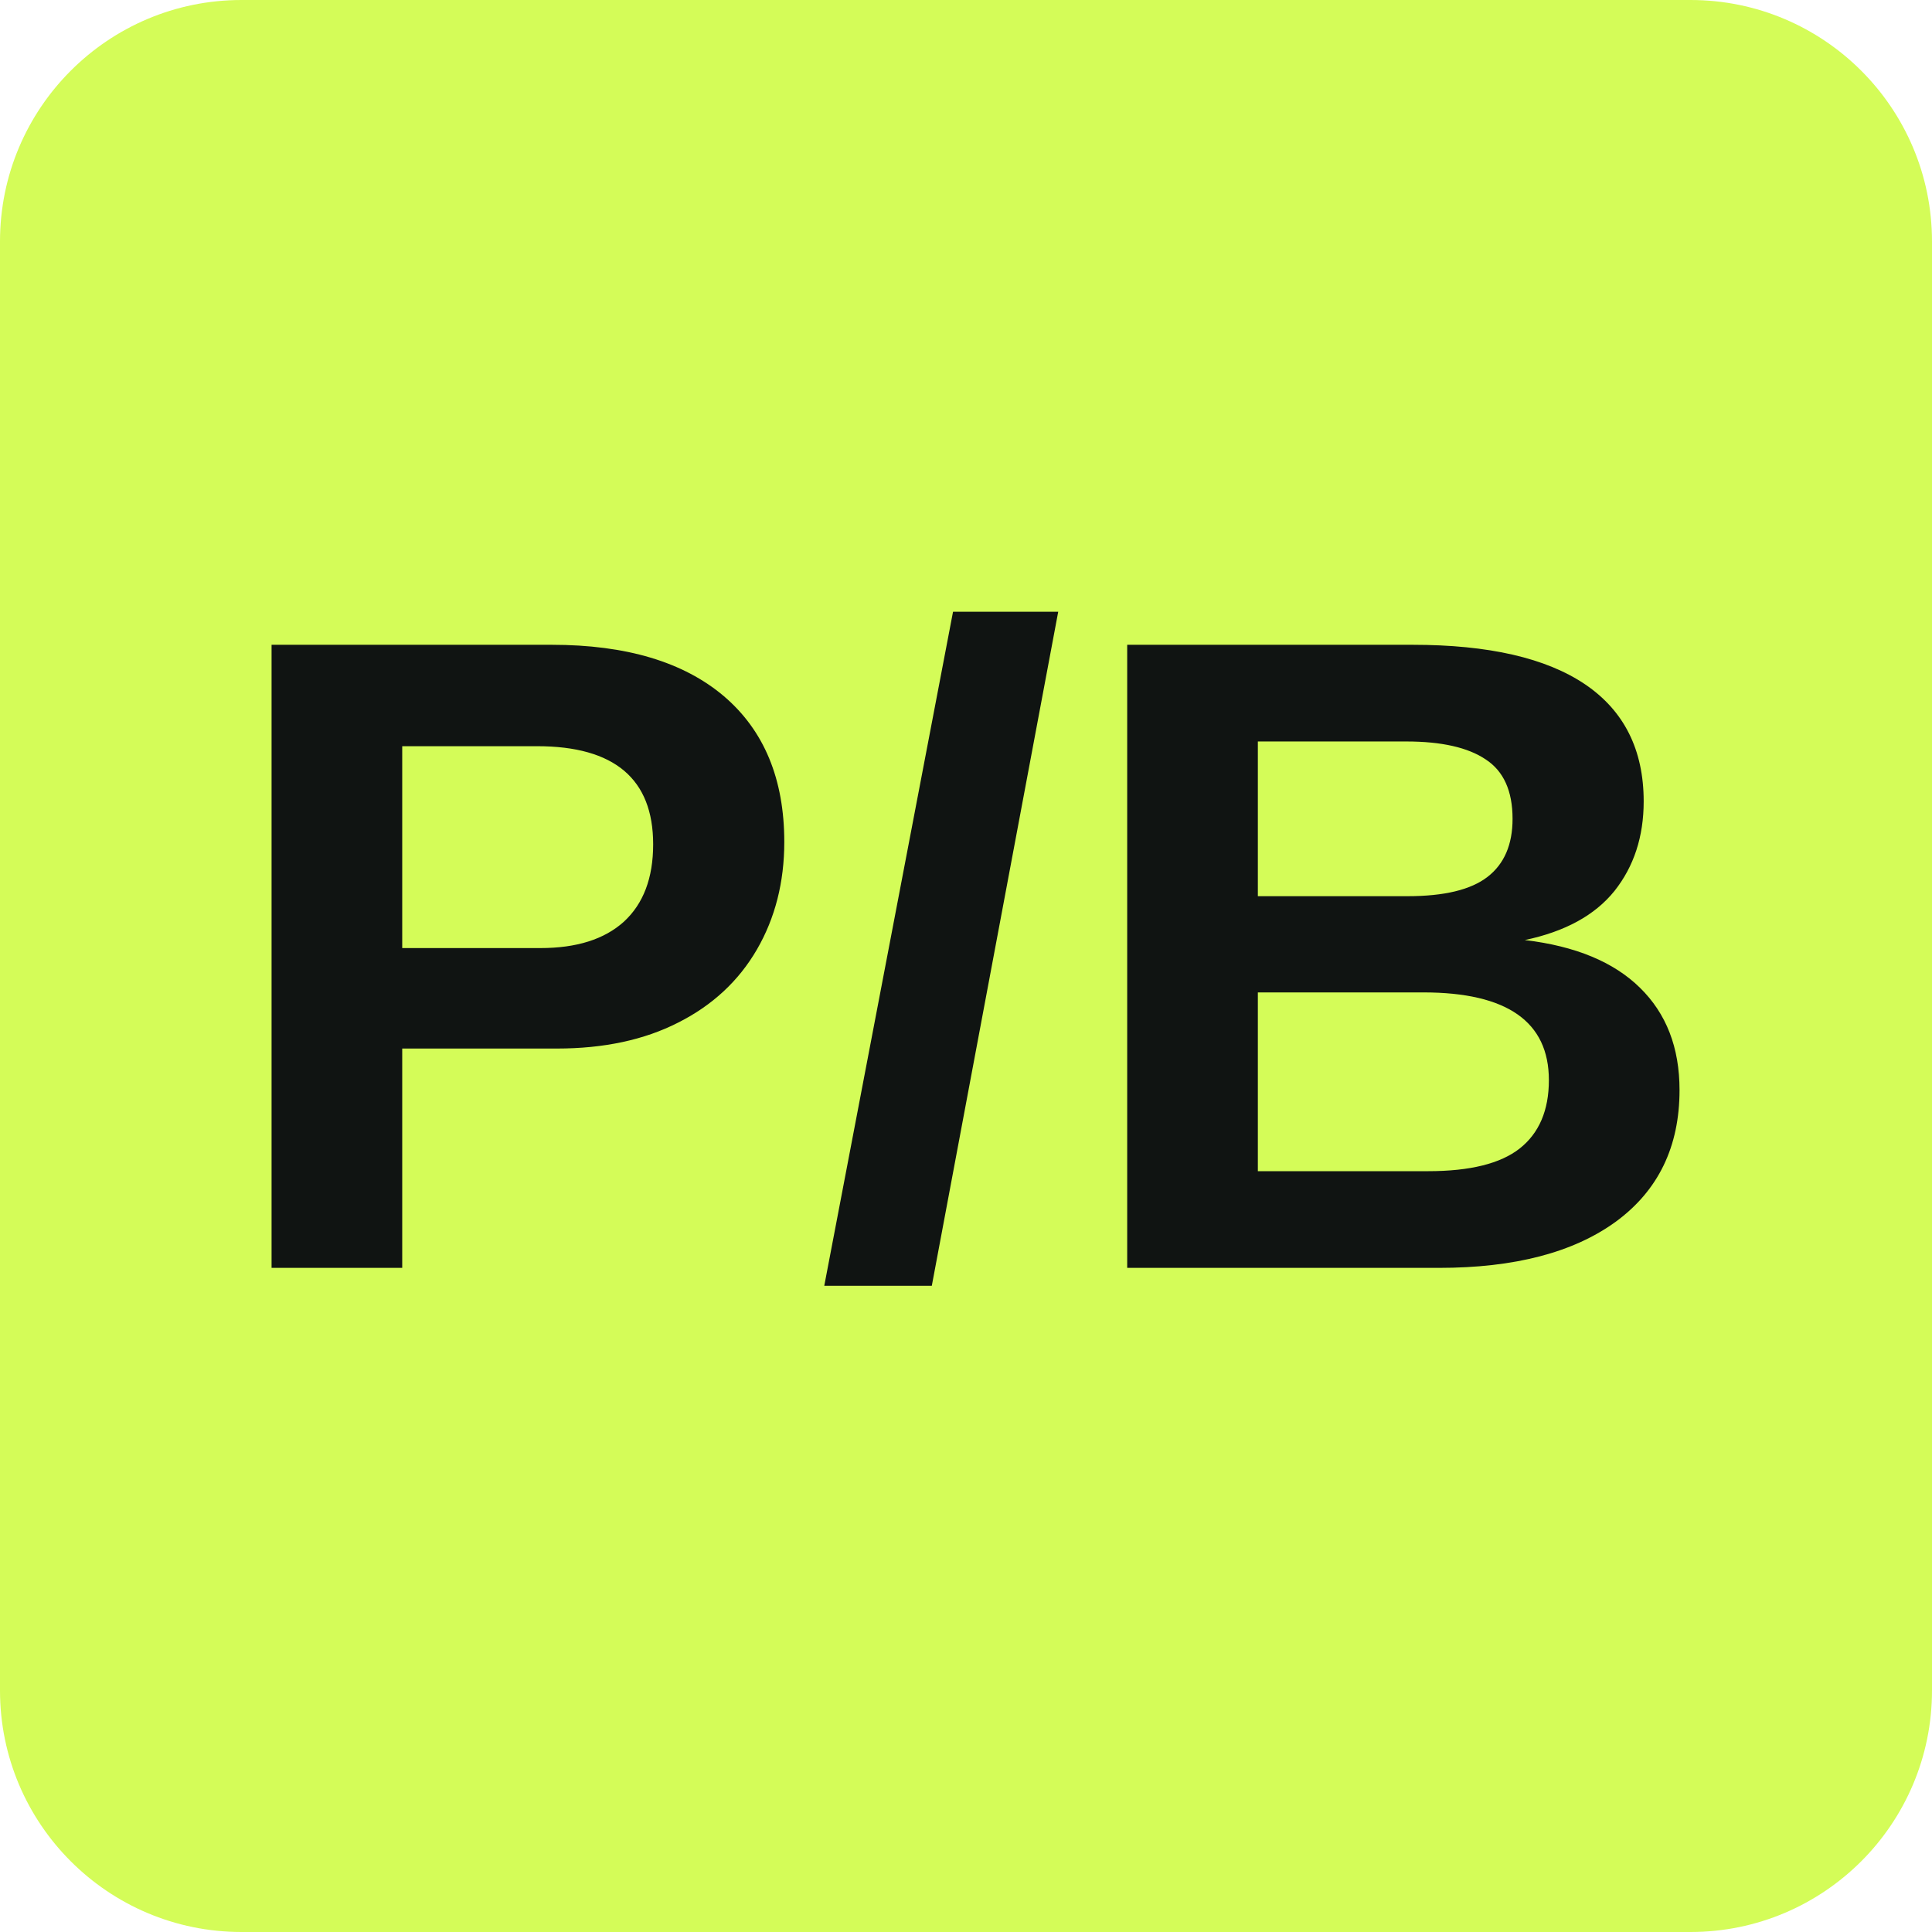
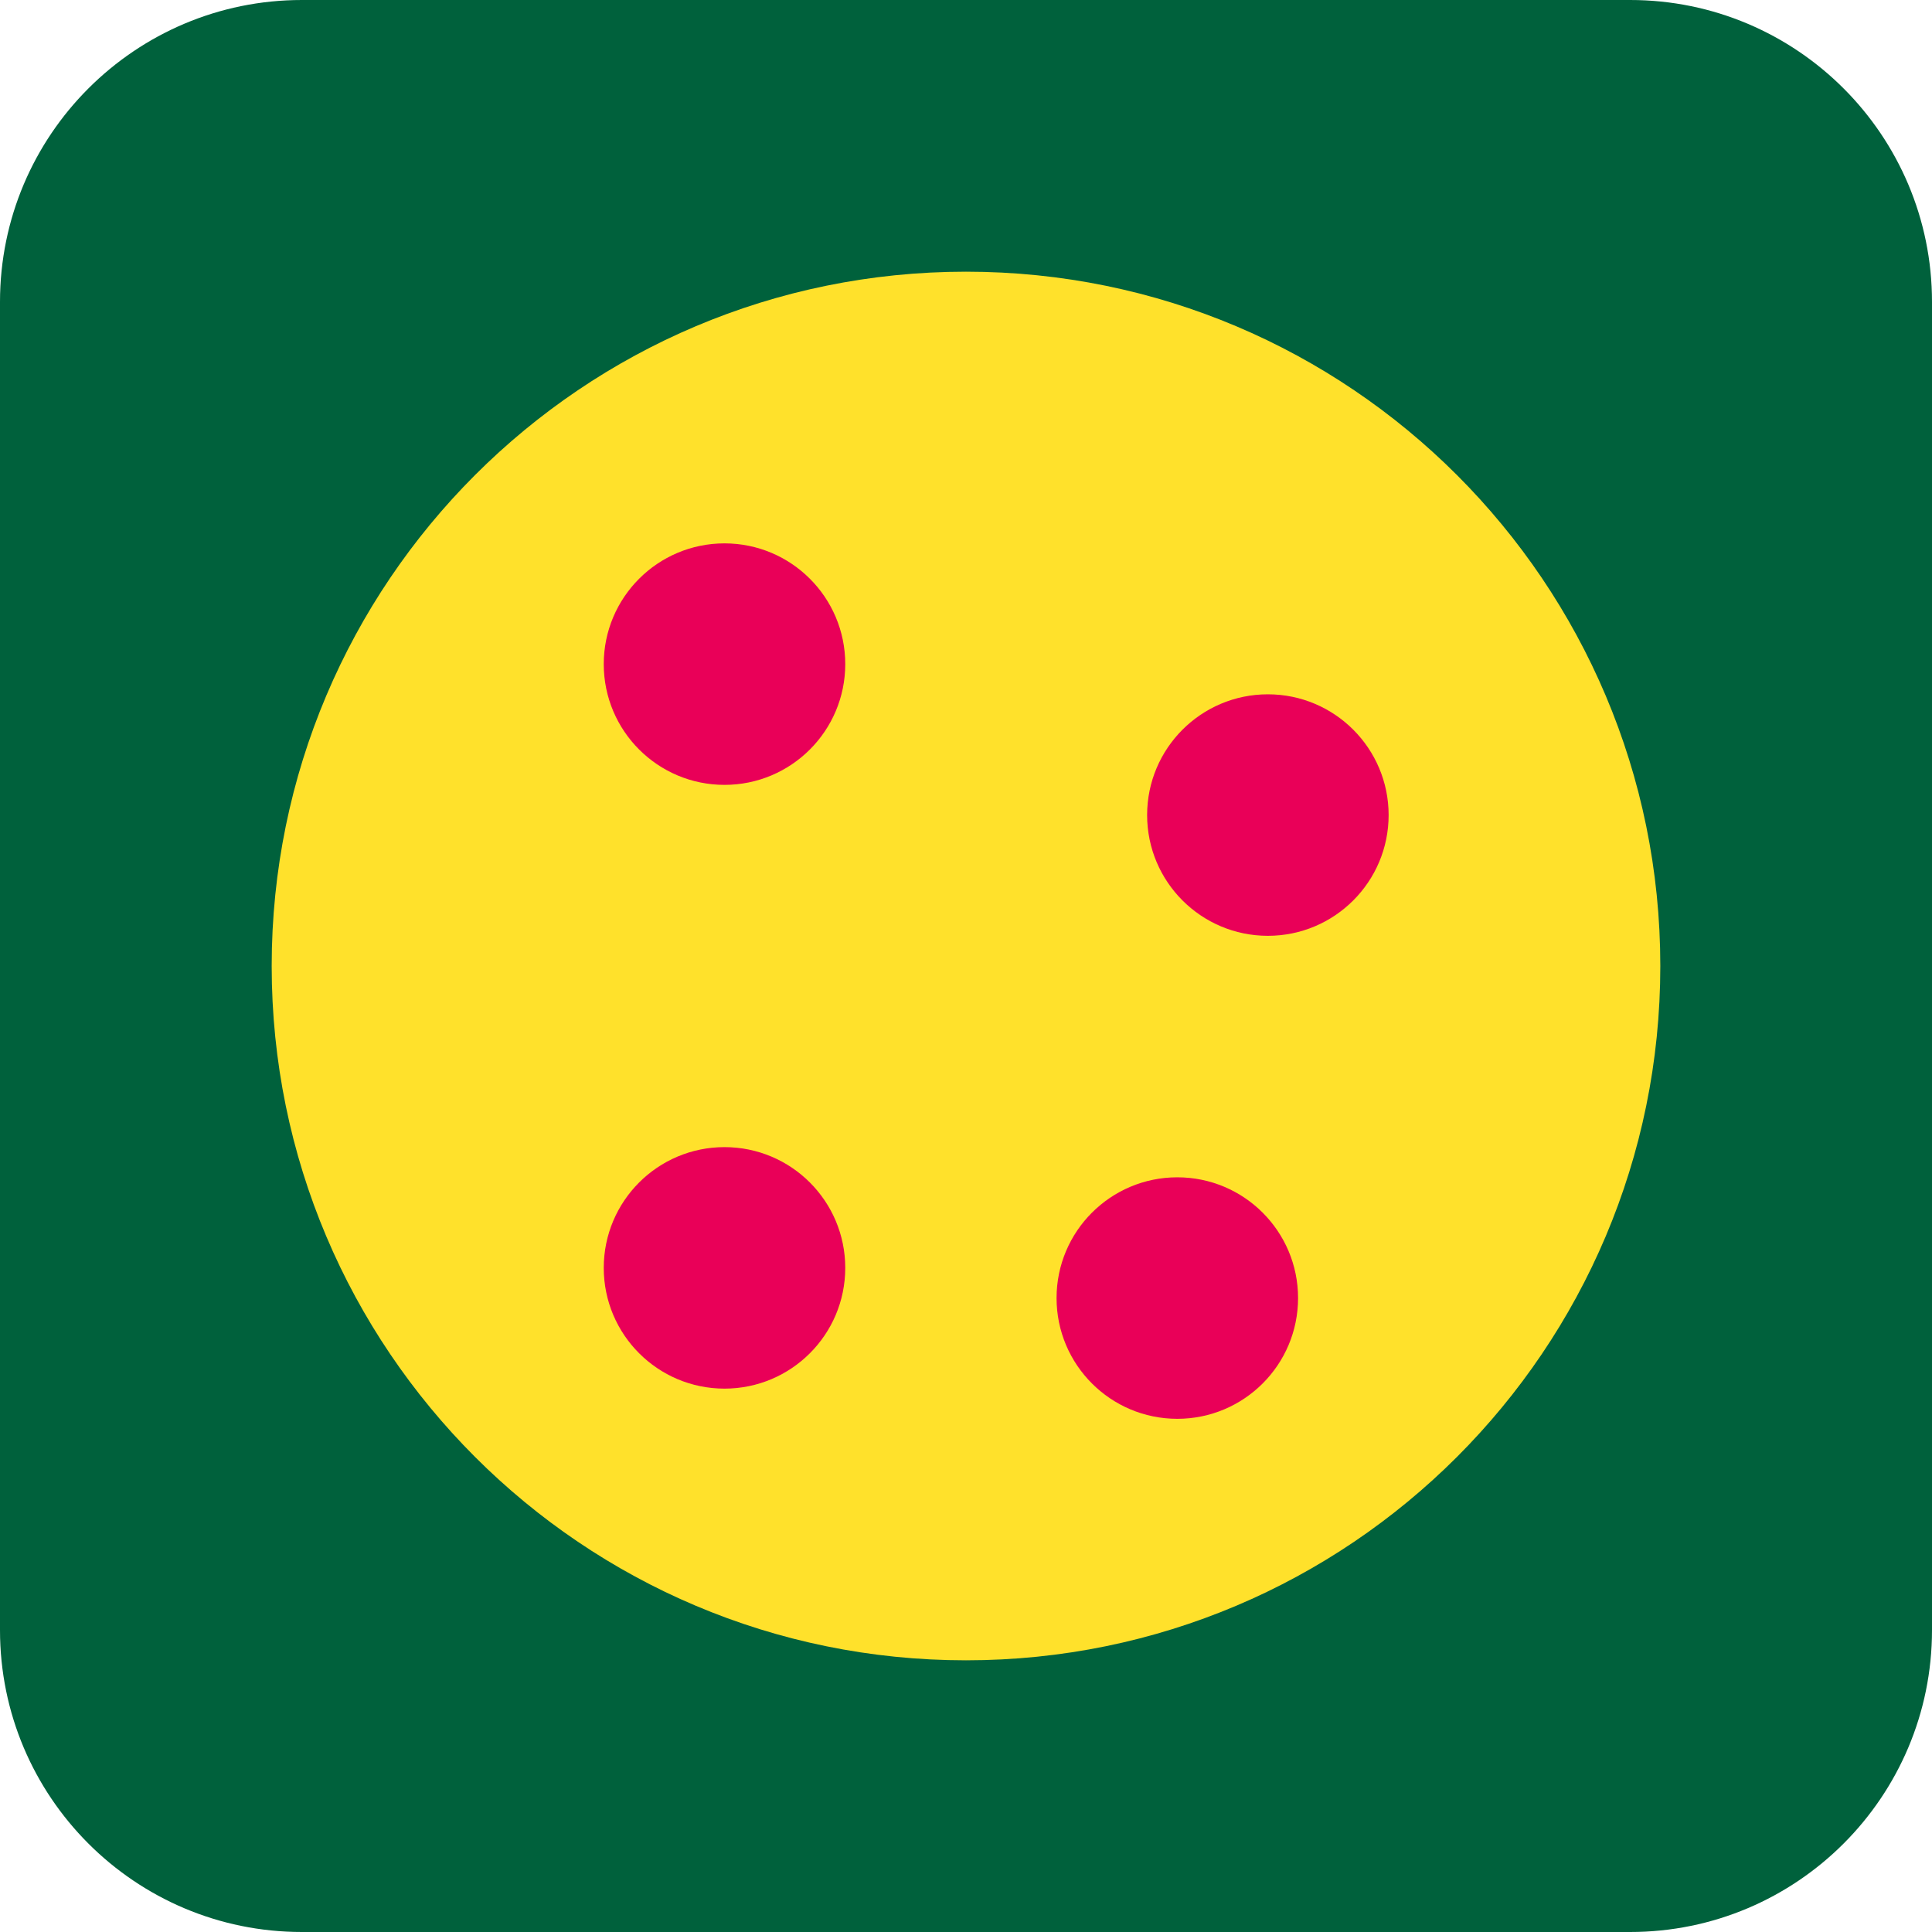
<svg xmlns="http://www.w3.org/2000/svg" viewBox="0 0 64 64">
-   <rect width="64" height="64" rx="8" fill="#d4fc58" />
-   <text x="32" y="42" font-family="Arial,sans-serif" font-size="30" font-weight="900" text-anchor="middle" fill="#101412">P/B</text>
+   <rect width="64" height="64" rx="10" fill="#00613c" />
+   <circle cx="32" cy="32" r="23" fill="#ffe12b" />
+   <g fill="#e90058">
+     <circle cx="24" cy="22" r="4" />
+     <circle cx="42" cy="27" r="4" />
+     <circle cx="24" cy="42" r="4" />
+     <circle cx="39" cy="43" r="4" />
+   </g>
</svg>
